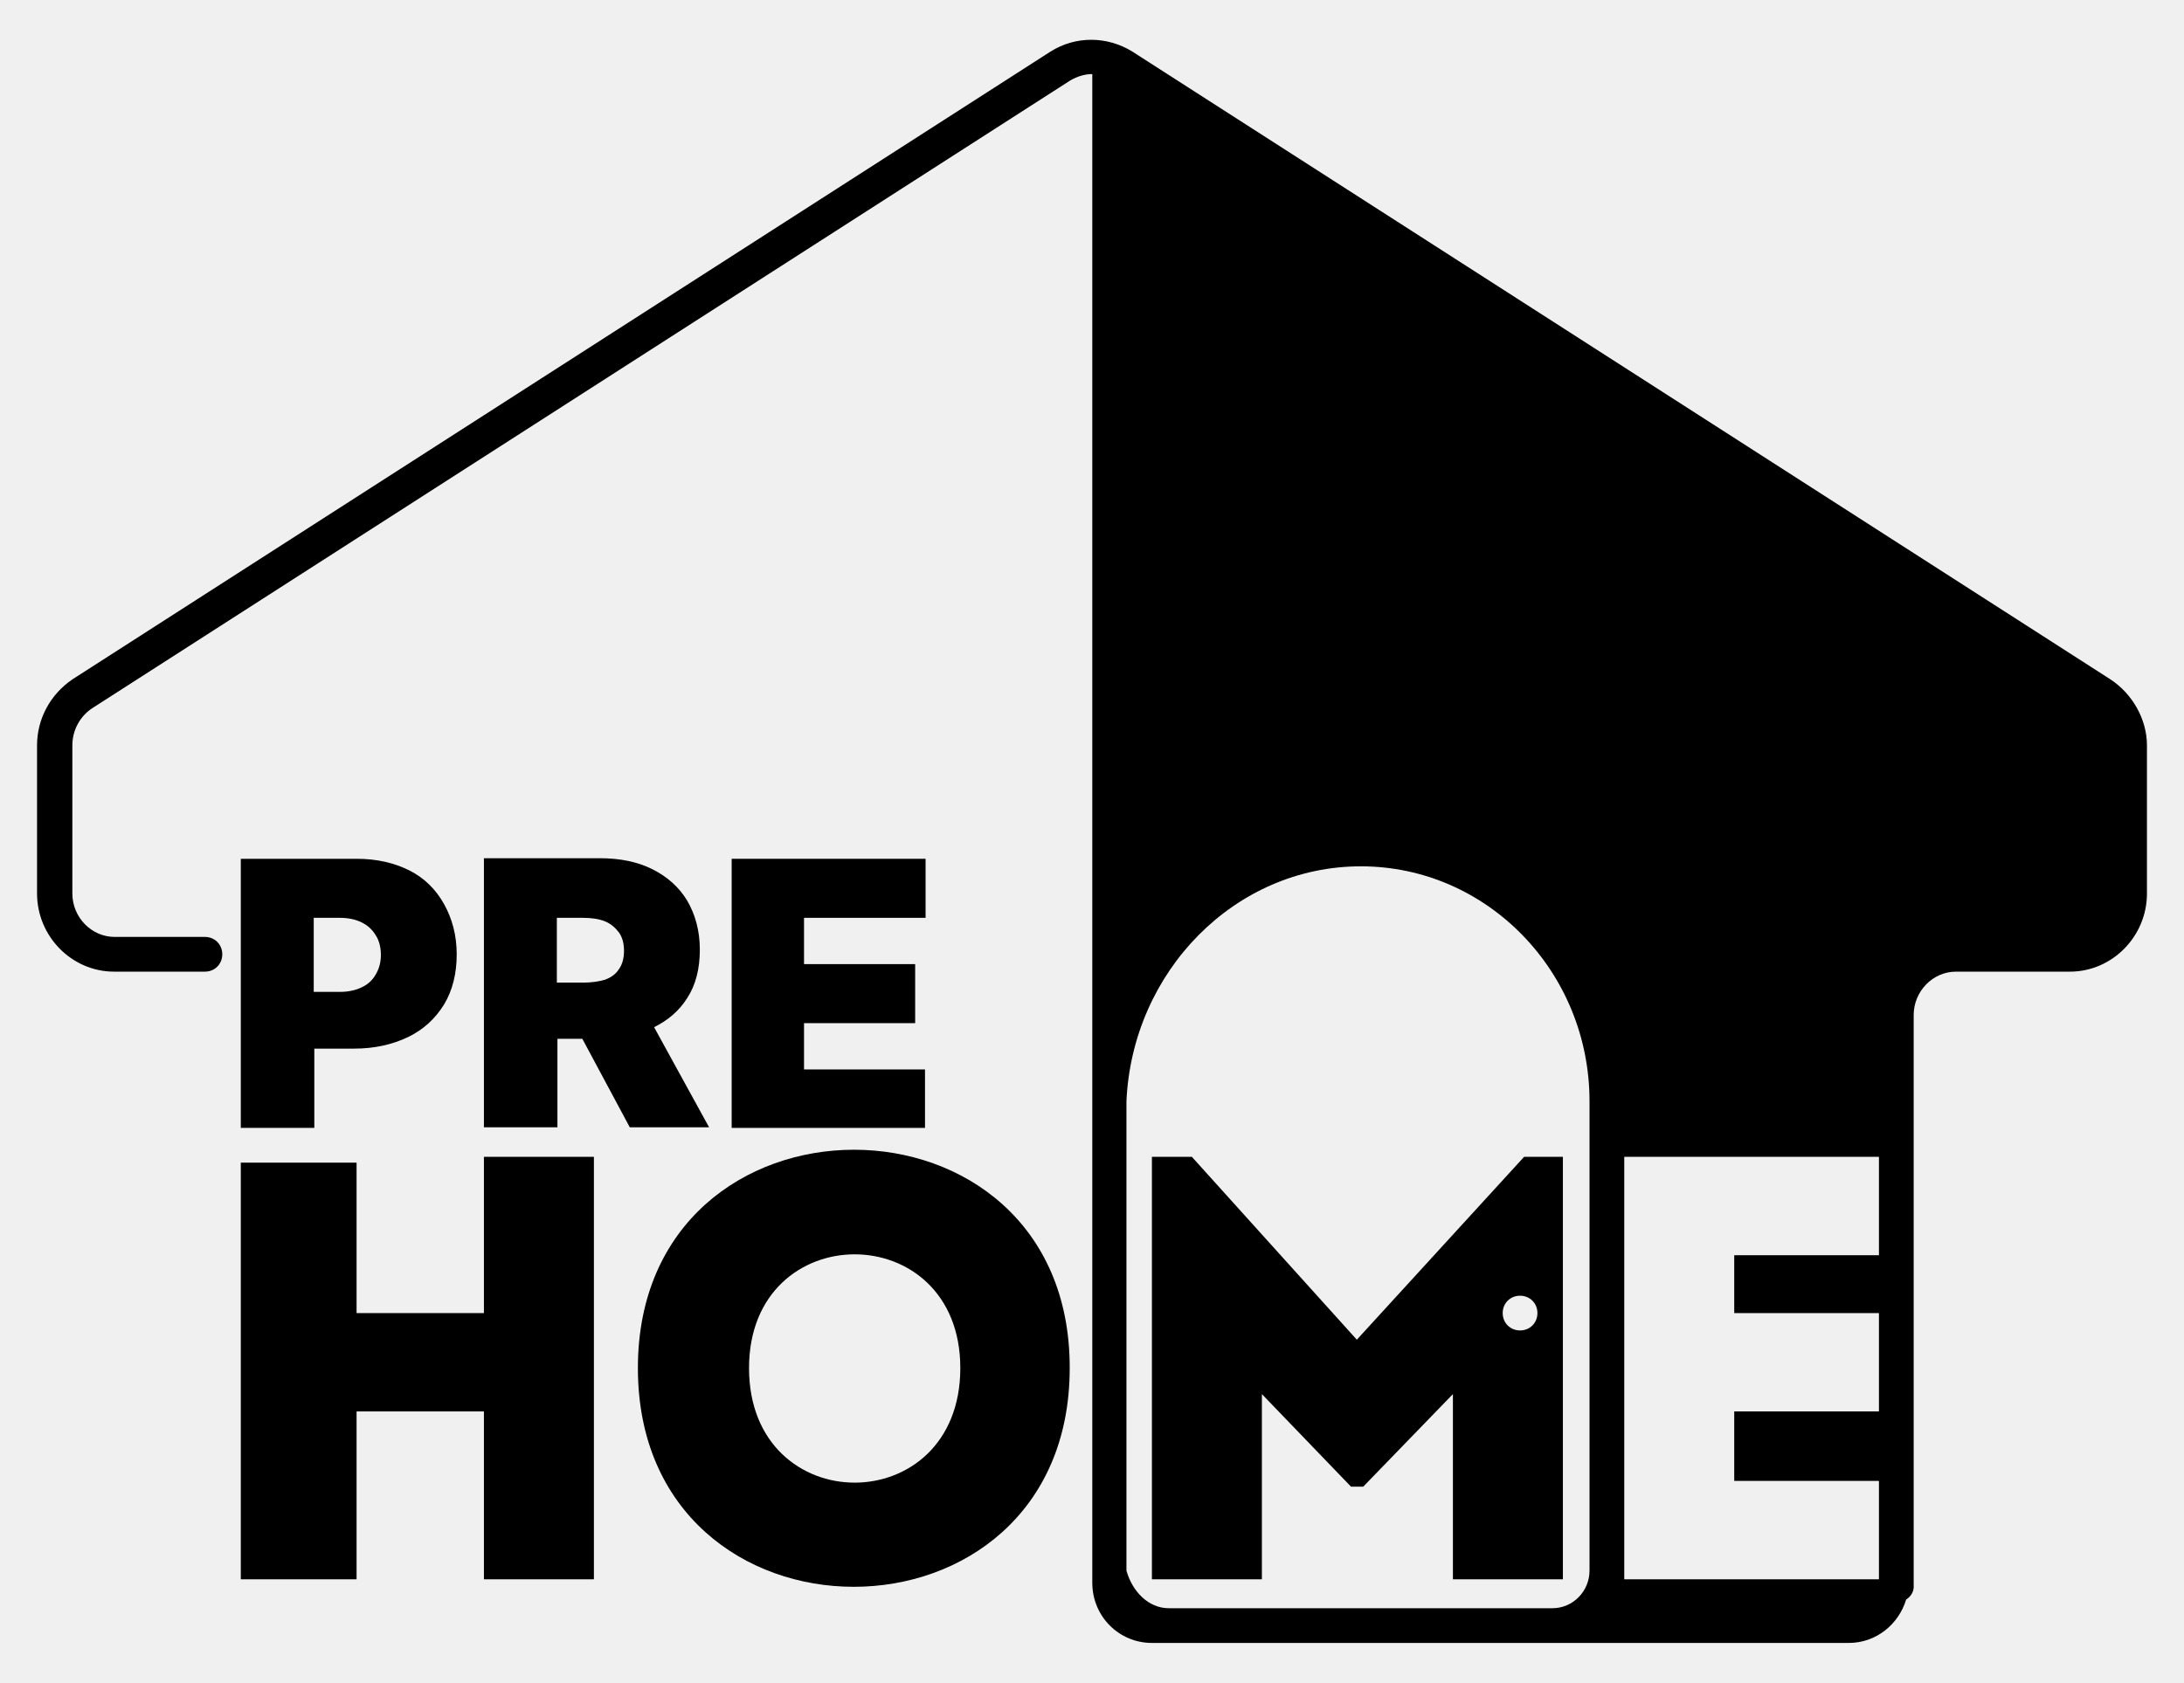
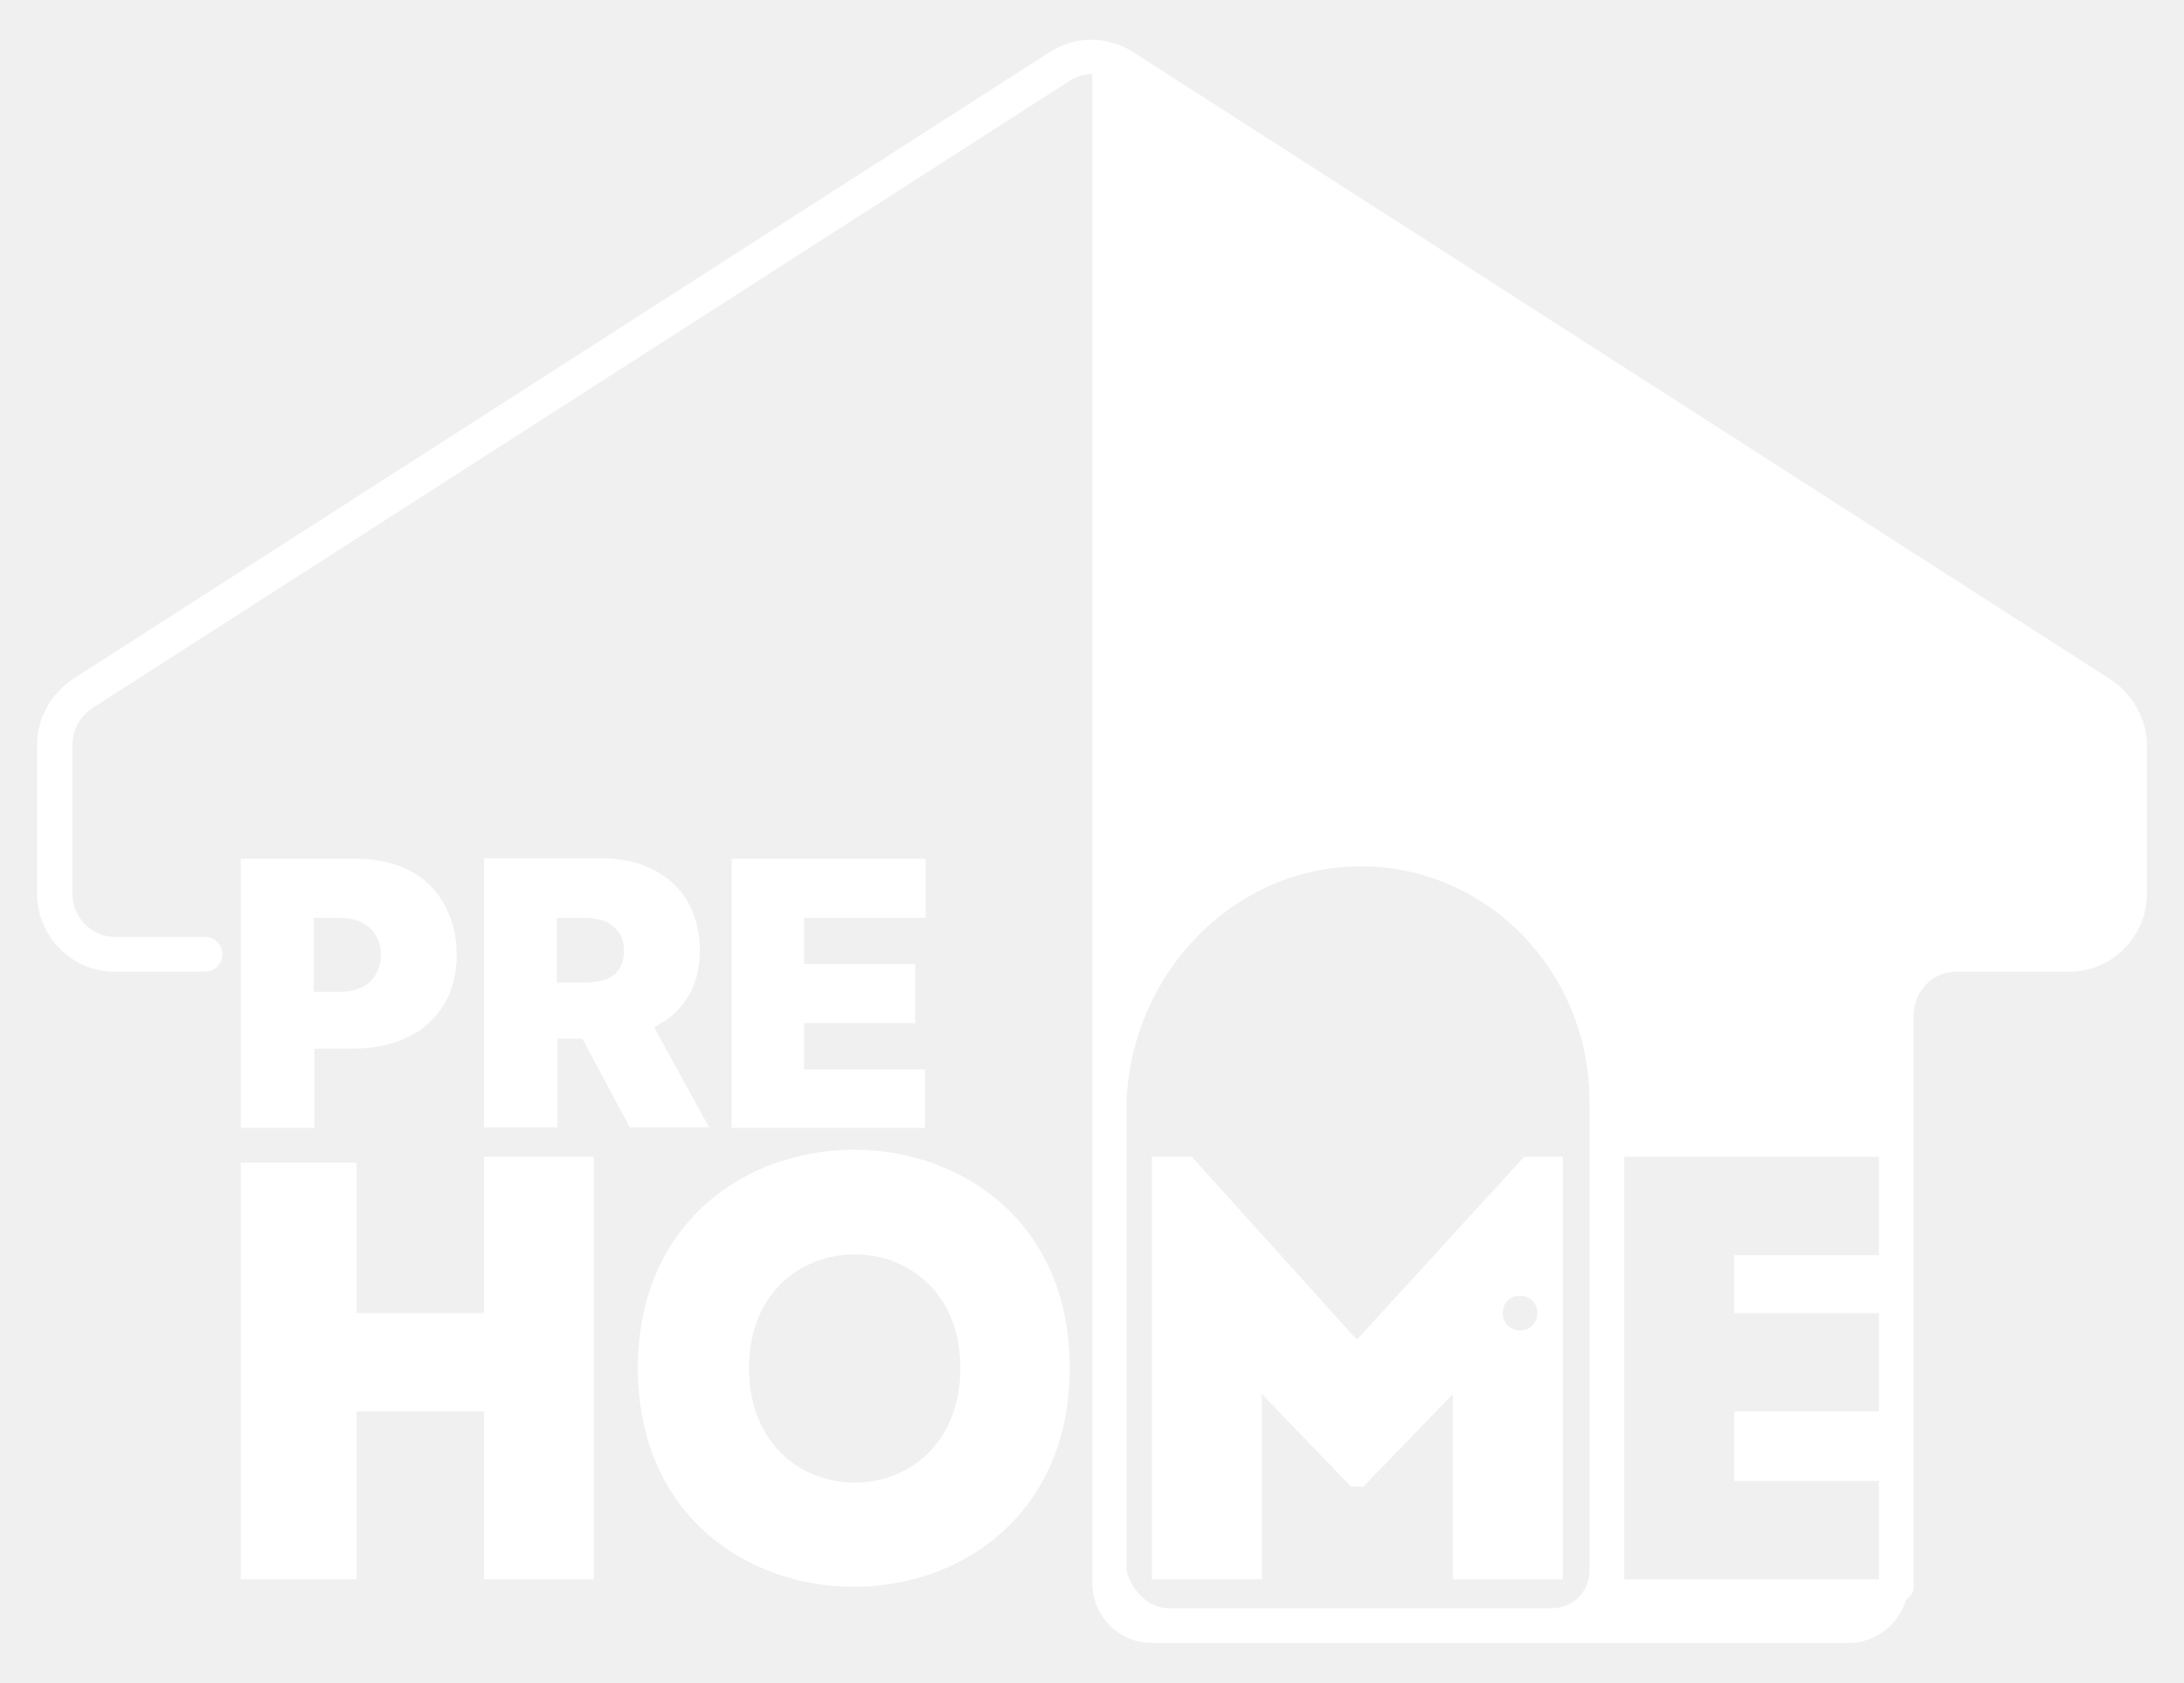
<svg xmlns="http://www.w3.org/2000/svg" version="1.1" id="Layer_1" x="0px" y="0px" viewBox="0 0 377.3 290.7" style="enable-background:new 0 0 377.3 290.7;" xml:space="preserve">
  <style type="text/css">
	.st0{fill:#FFFFFF;}
</style>
  <g>
-     <path className="st0" d="M83.6,226.9h-22v-26c-6.2,0-13.4,0-20,0v72c6.6,0,13.3,0,20,0v-29h22v29c6.2,0,12.7,0,19,0v-73   c-6.3,0-12.7,0-19,0V226.9z" />
-     <path className="st0" d="M110.2,236.4c0,50.4,74.6,50.4,74.6,0C184.9,186.1,110.2,186.1,110.2,236.4z M129.4,236.4   c0-26.2,36.5-26.2,36.5,0C165.9,262.8,129.4,262.8,129.4,236.4z" />
-     <path className="st0" d="M205.9,199.9h-6.9v73c6.3,0,12.6,0,19,0v-32l15.4,16h2.1l15.5-16v32c6.4,0,12.7,0,19,0v-73h-6.7l-28.9,31.6   L205.9,199.9z M262.6,223.9c1.7,0,3,1.3,3,3c0,1.7-1.3,3-3,3s-3-1.3-3-3C259.6,225.2,260.9,223.9,262.6,223.9z" />
-     <polygon className="st0" points="159.9,158.6 159.9,148.4 126.4,148.4 126.4,194.9 159.8,194.9 159.8,184.8 138.9,184.8 138.9,176.8    158.1,176.8 158.1,166.6 138.9,166.6 138.9,158.6  " />
-     <path className="st0" d="M61.2,181.2c3.5,0,6.6-0.7,9.3-2c2.7-1.3,4.7-3.2,6.2-5.6c1.5-2.5,2.2-5.4,2.2-8.7c0-3.3-0.8-6.2-2.2-8.7   c-1.4-2.5-3.4-4.5-6-5.8c-2.6-1.3-5.6-2-9.1-2H41.6v46.5v0h12.7v-13.7H61.2z M58.7,158.6c1.5,0,2.8,0.3,3.8,0.8s1.8,1.2,2.4,2.2   c0.6,0.9,0.9,2.1,0.9,3.4s-0.3,2.4-0.9,3.4c-0.5,0.9-1.3,1.7-2.4,2.2c-1,0.5-2.3,0.8-3.8,0.8h-4.5v-12.8H58.7z" />
-     <path className="st0" d="M113,177.5c2.4-1.2,4.3-2.8,5.7-5c1.5-2.3,2.2-5.1,2.2-8.4c0-3.3-0.8-6.1-2.2-8.5c-1.4-2.3-3.4-4.1-6-5.4   c-2.6-1.3-5.6-1.9-9.1-1.9H83.6v46.5h12.7v-15.3h4.3l8.2,15.3h13.7L113,177.5z M96.2,158.6h4.5c1.5,0,2.8,0.2,3.8,0.6   c1,0.4,1.8,1.1,2.4,1.9c0.6,0.8,0.9,1.9,0.9,3.2c0,1.3-0.3,2.4-0.9,3.2c-0.5,0.8-1.3,1.4-2.4,1.8c-1,0.3-2.3,0.5-3.8,0.5h-4.5   V158.6z" />
-     <path className="st0" d="M364.6,117.4L195.6,8.9c-4.4-2.7-9.8-2.7-14.1,0l-169,108.5c-3.8,2.6-6.1,6.8-6.1,11.4v25.6   c0,7.4,6,13.5,13.3,13.5h15.7c1.7,0,3-1.3,3-3c0-1.7-1.3-3-3-3H19.8c-4,0-7.3-3.4-7.3-7.5v-25.6c0-2.6,1.3-5,3.4-6.4l169-108.5   c1.2-0.7,2.5-1.1,3.8-1.1v260.7c0,5.8,4.6,10.4,10.3,10.4h120.4c4.7,0,8.6-3.2,9.9-7.5c0.8-0.5,1.4-1.4,1.3-2.5v-98.5   c0-4.1,3.3-7.5,7.3-7.5h19.7c7.3,0,13.3-6.1,13.3-13.5v-25.6C370.9,124.3,368.4,119.9,364.6,117.4z M274.6,271.4   c0,3.6-2.9,6.5-6.4,6.5h-66.3c-3.5,0-6.3-2.9-7.3-6.5v-81.1c1-22.4,18.7-40.6,40.5-40.6c21.8,0,39.5,18.2,39.5,40.6V271.4z    M324.6,216.9c-10,0-14.5,0-25,0v10h25c0,5.4,0,11.8,0,17h-25c0,4,0,7.9,0,12c10.1,0,15.5,0,25,0v17c-15.9,0-28,0-44,0   c0-25,0-48.3,0-73c16.4,0,27.7,0,44,0V216.9z" />
+     <path class="st0" d="M83.6,226.9h-22v-26c-6.2,0-13.4,0-20,0v72c6.6,0,13.3,0,20,0v-29h22v29c6.2,0,12.7,0,19,0v-73   c-6.3,0-12.7,0-19,0V226.9z" />
+     <path class="st0" d="M110.2,236.4c0,50.4,74.6,50.4,74.6,0C184.9,186.1,110.2,186.1,110.2,236.4z M129.4,236.4   c0-26.2,36.5-26.2,36.5,0C165.9,262.8,129.4,262.8,129.4,236.4z" />
+     <path class="st0" d="M205.9,199.9h-6.9v73c6.3,0,12.6,0,19,0v-32l15.4,16h2.1l15.5-16v32c6.4,0,12.7,0,19,0v-73h-6.7l-28.9,31.6   L205.9,199.9z M262.6,223.9c1.7,0,3,1.3,3,3c0,1.7-1.3,3-3,3s-3-1.3-3-3C259.6,225.2,260.9,223.9,262.6,223.9z" />
+     <polygon class="st0" points="159.9,158.6 159.9,148.4 126.4,148.4 126.4,194.9 159.8,194.9 159.8,184.8 138.9,184.8 138.9,176.8    158.1,176.8 158.1,166.6 138.9,166.6 138.9,158.6  " />
+     <path class="st0" d="M61.2,181.2c3.5,0,6.6-0.7,9.3-2c2.7-1.3,4.7-3.2,6.2-5.6c1.5-2.5,2.2-5.4,2.2-8.7c0-3.3-0.8-6.2-2.2-8.7   c-1.4-2.5-3.4-4.5-6-5.8c-2.6-1.3-5.6-2-9.1-2H41.6v46.5v0h12.7v-13.7H61.2z M58.7,158.6c1.5,0,2.8,0.3,3.8,0.8s1.8,1.2,2.4,2.2   c0.6,0.9,0.9,2.1,0.9,3.4s-0.3,2.4-0.9,3.4c-0.5,0.9-1.3,1.7-2.4,2.2c-1,0.5-2.3,0.8-3.8,0.8h-4.5v-12.8H58.7z" />
+     <path class="st0" d="M113,177.5c2.4-1.2,4.3-2.8,5.7-5c1.5-2.3,2.2-5.1,2.2-8.4c0-3.3-0.8-6.1-2.2-8.5c-1.4-2.3-3.4-4.1-6-5.4   c-2.6-1.3-5.6-1.9-9.1-1.9H83.6v46.5h12.7v-15.3h4.3l8.2,15.3h13.7L113,177.5z M96.2,158.6h4.5c1.5,0,2.8,0.2,3.8,0.6   c1,0.4,1.8,1.1,2.4,1.9c0.6,0.8,0.9,1.9,0.9,3.2c0,1.3-0.3,2.4-0.9,3.2c-0.5,0.8-1.3,1.4-2.4,1.8c-1,0.3-2.3,0.5-3.8,0.5h-4.5   V158.6z" />
+     <path class="st0" d="M364.6,117.4L195.6,8.9c-4.4-2.7-9.8-2.7-14.1,0l-169,108.5c-3.8,2.6-6.1,6.8-6.1,11.4v25.6   c0,7.4,6,13.5,13.3,13.5h15.7c1.7,0,3-1.3,3-3c0-1.7-1.3-3-3-3H19.8c-4,0-7.3-3.4-7.3-7.5v-25.6c0-2.6,1.3-5,3.4-6.4l169-108.5   c1.2-0.7,2.5-1.1,3.8-1.1v260.7c0,5.8,4.6,10.4,10.3,10.4h120.4c4.7,0,8.6-3.2,9.9-7.5c0.8-0.5,1.4-1.4,1.3-2.5v-98.5   c0-4.1,3.3-7.5,7.3-7.5h19.7c7.3,0,13.3-6.1,13.3-13.5v-25.6C370.9,124.3,368.4,119.9,364.6,117.4z M274.6,271.4   c0,3.6-2.9,6.5-6.4,6.5h-66.3c-3.5,0-6.3-2.9-7.3-6.5v-81.1c1-22.4,18.7-40.6,40.5-40.6c21.8,0,39.5,18.2,39.5,40.6V271.4z    M324.6,216.9c-10,0-14.5,0-25,0v10h25c0,5.4,0,11.8,0,17h-25c0,4,0,7.9,0,12c10.1,0,15.5,0,25,0v17c-15.9,0-28,0-44,0   c0-25,0-48.3,0-73c16.4,0,27.7,0,44,0V216.9z" />
  </g>
</svg>
